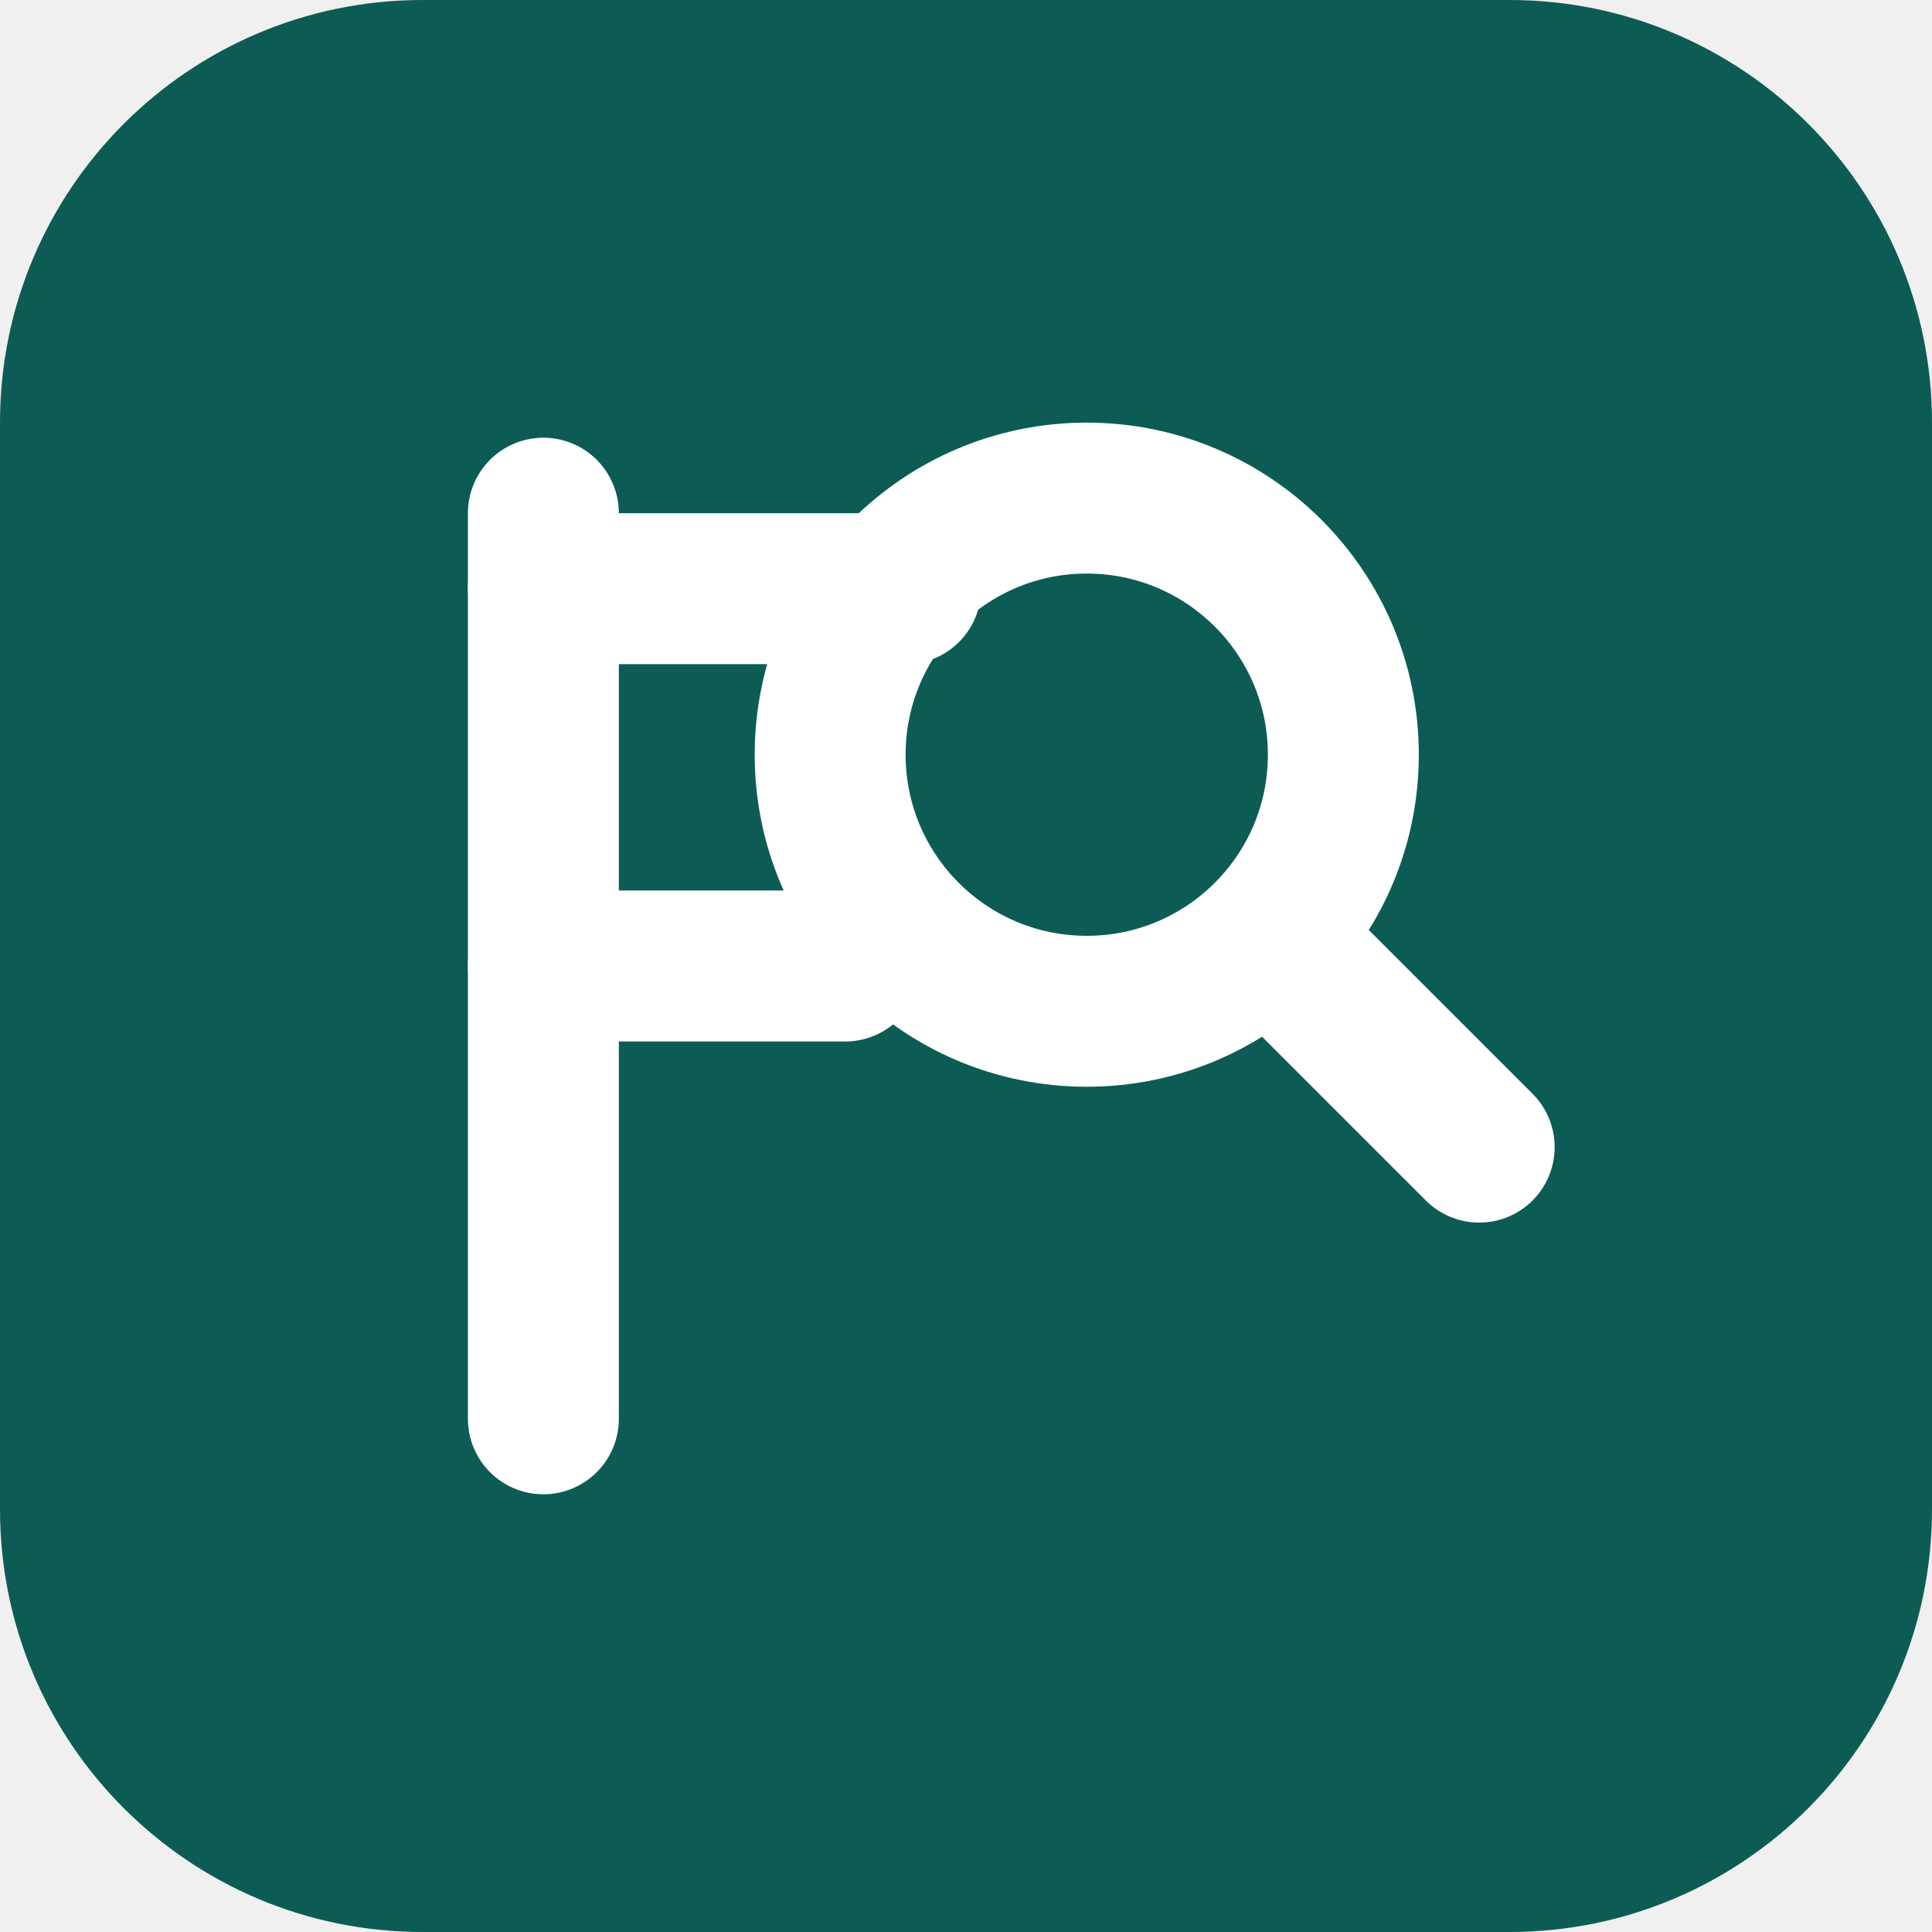
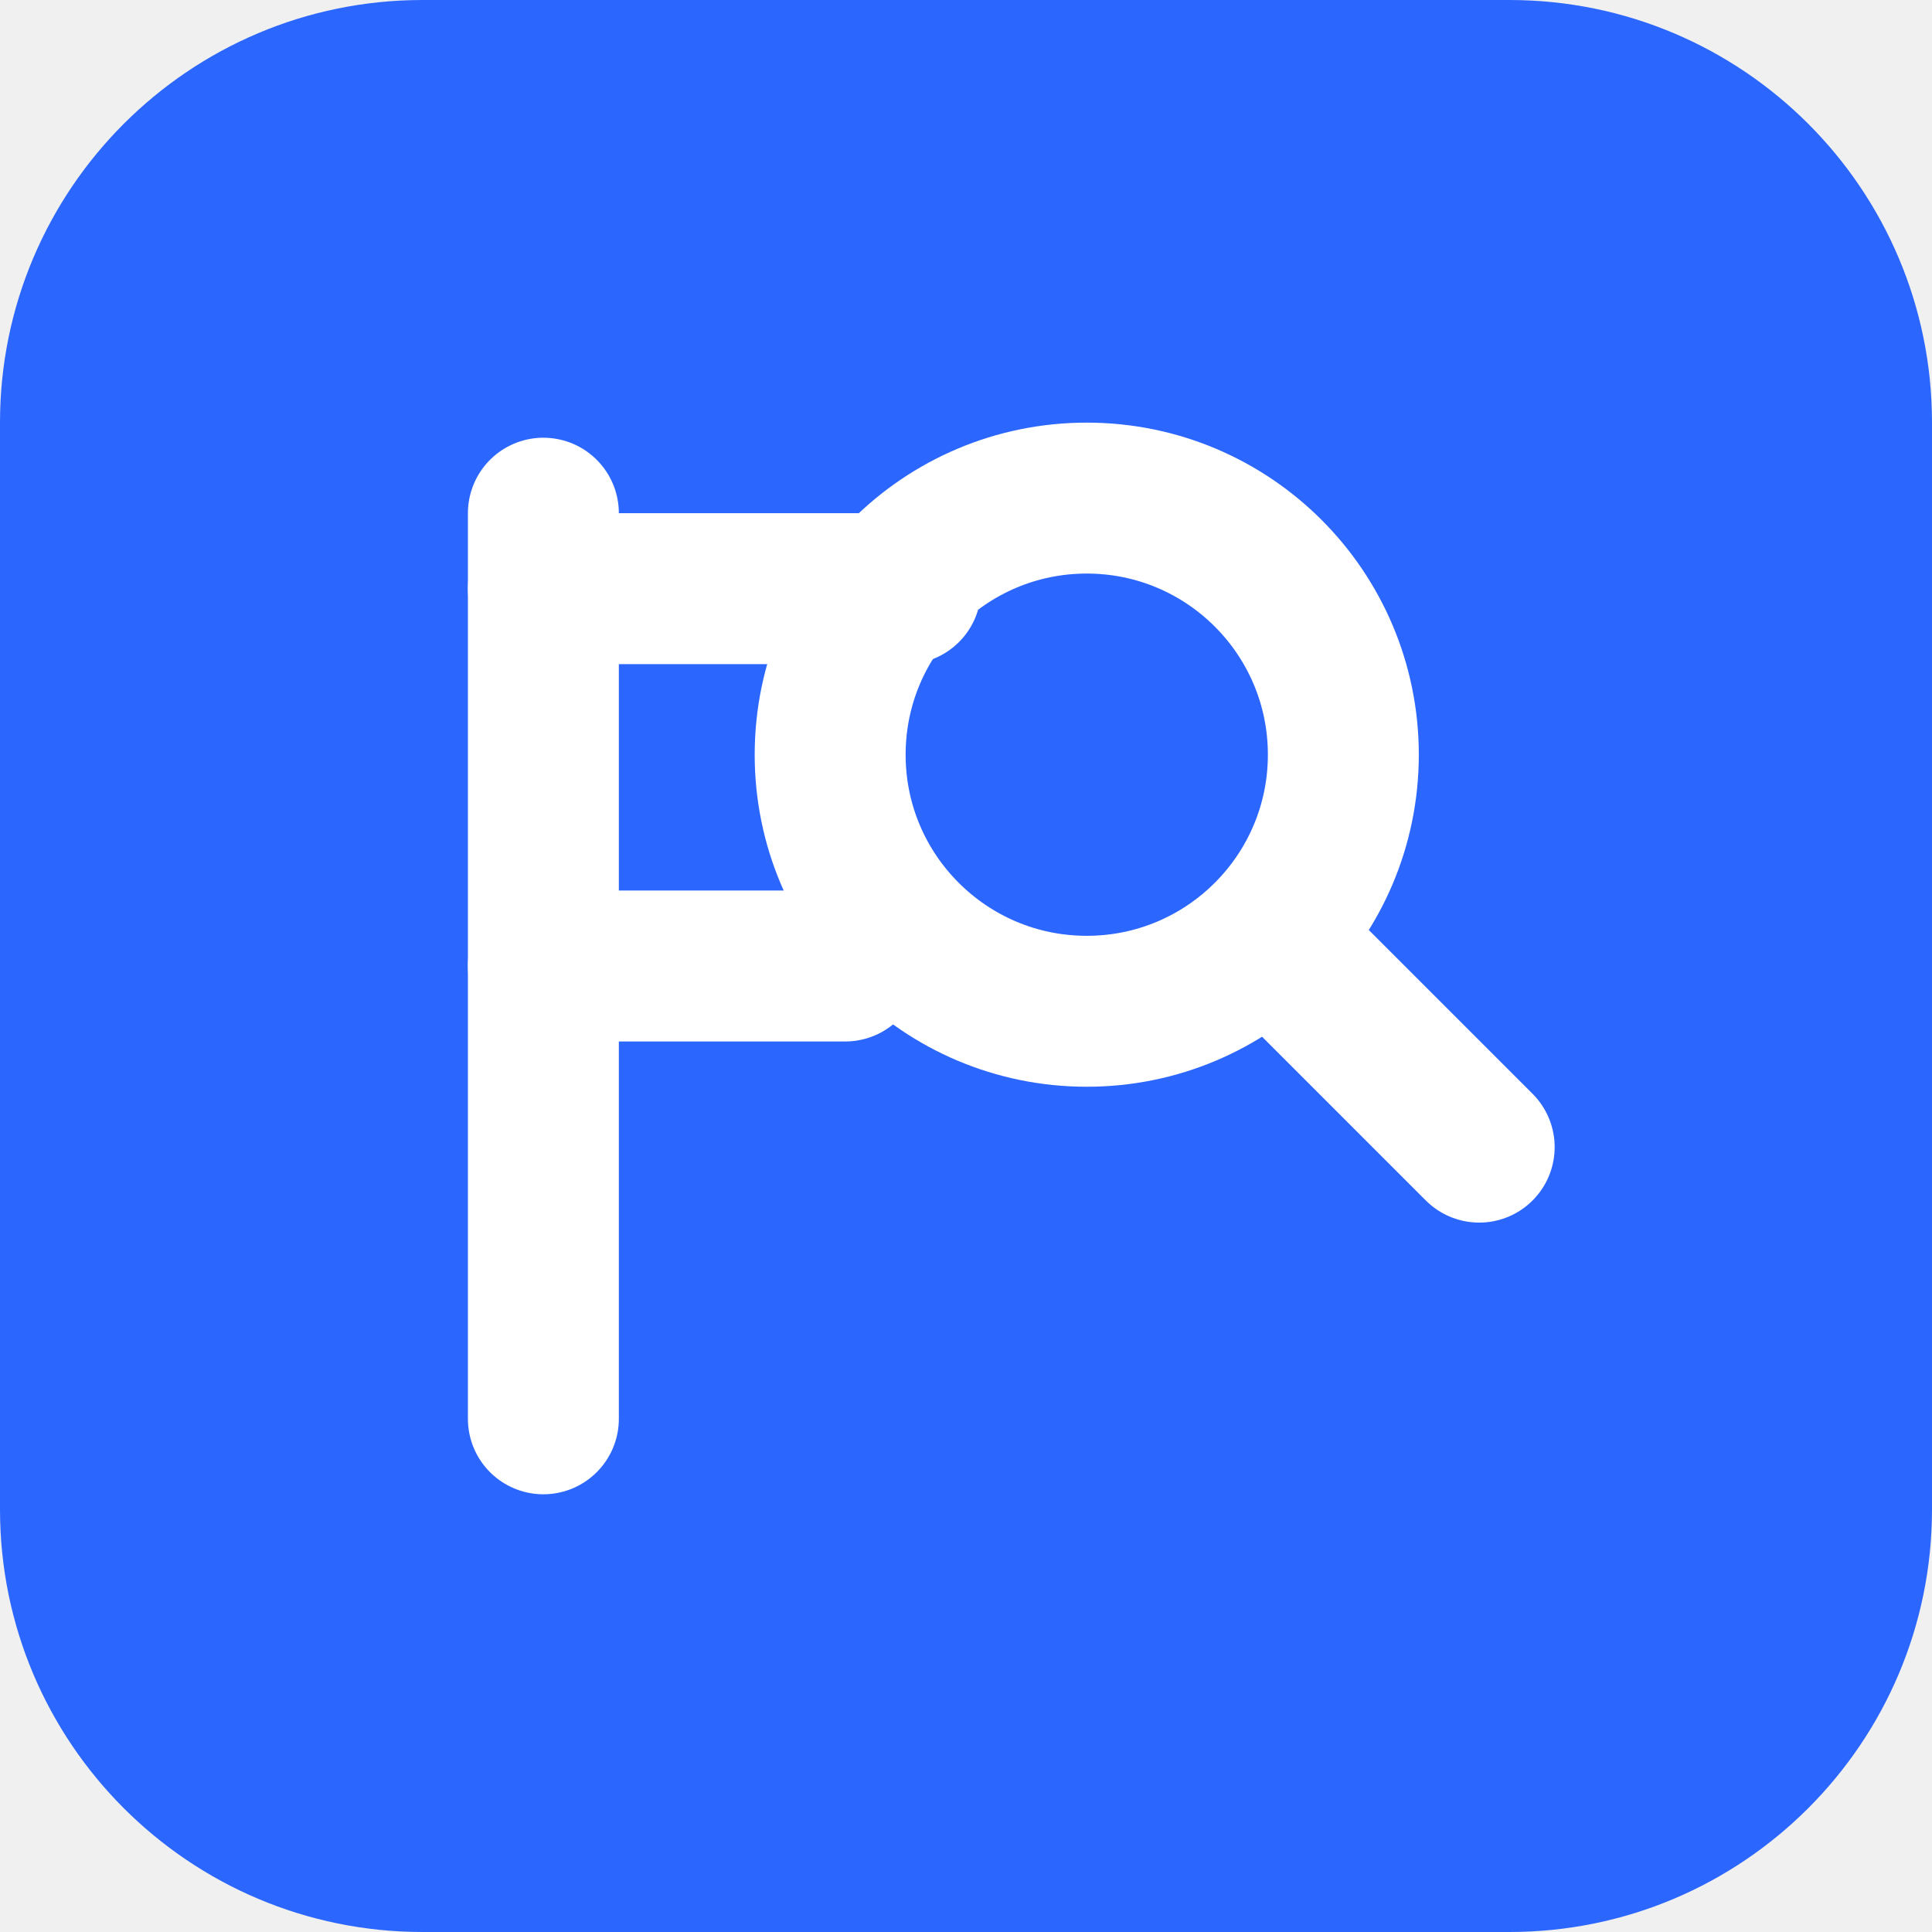
<svg xmlns="http://www.w3.org/2000/svg" viewBox="0 0 32 32" width="32" height="32">
-   <rect width="32" height="32" rx="7" fill="#0C5C55" />
+   <rect width="32" height="32" rx="7" fill="#2B66FE" />
  <g transform="translate(4, 4)">
    <path d="M5 4.5v15" stroke="#ffffff" stroke-width="2.5" stroke-linecap="round" />
    <path d="M5 5.75h6" stroke="#ffffff" stroke-width="2.5" stroke-linecap="round" />
    <path d="M5 12h5" stroke="#ffffff" stroke-width="2.5" stroke-linecap="round" />
    <circle cx="14" cy="8.5" r="4.25" stroke="#ffffff" stroke-width="2.5" fill="none" />
    <path d="M17.2 11.7l3.3 3.3" stroke="#ffffff" stroke-width="2.5" stroke-linecap="round" />
  </g>
</svg>
